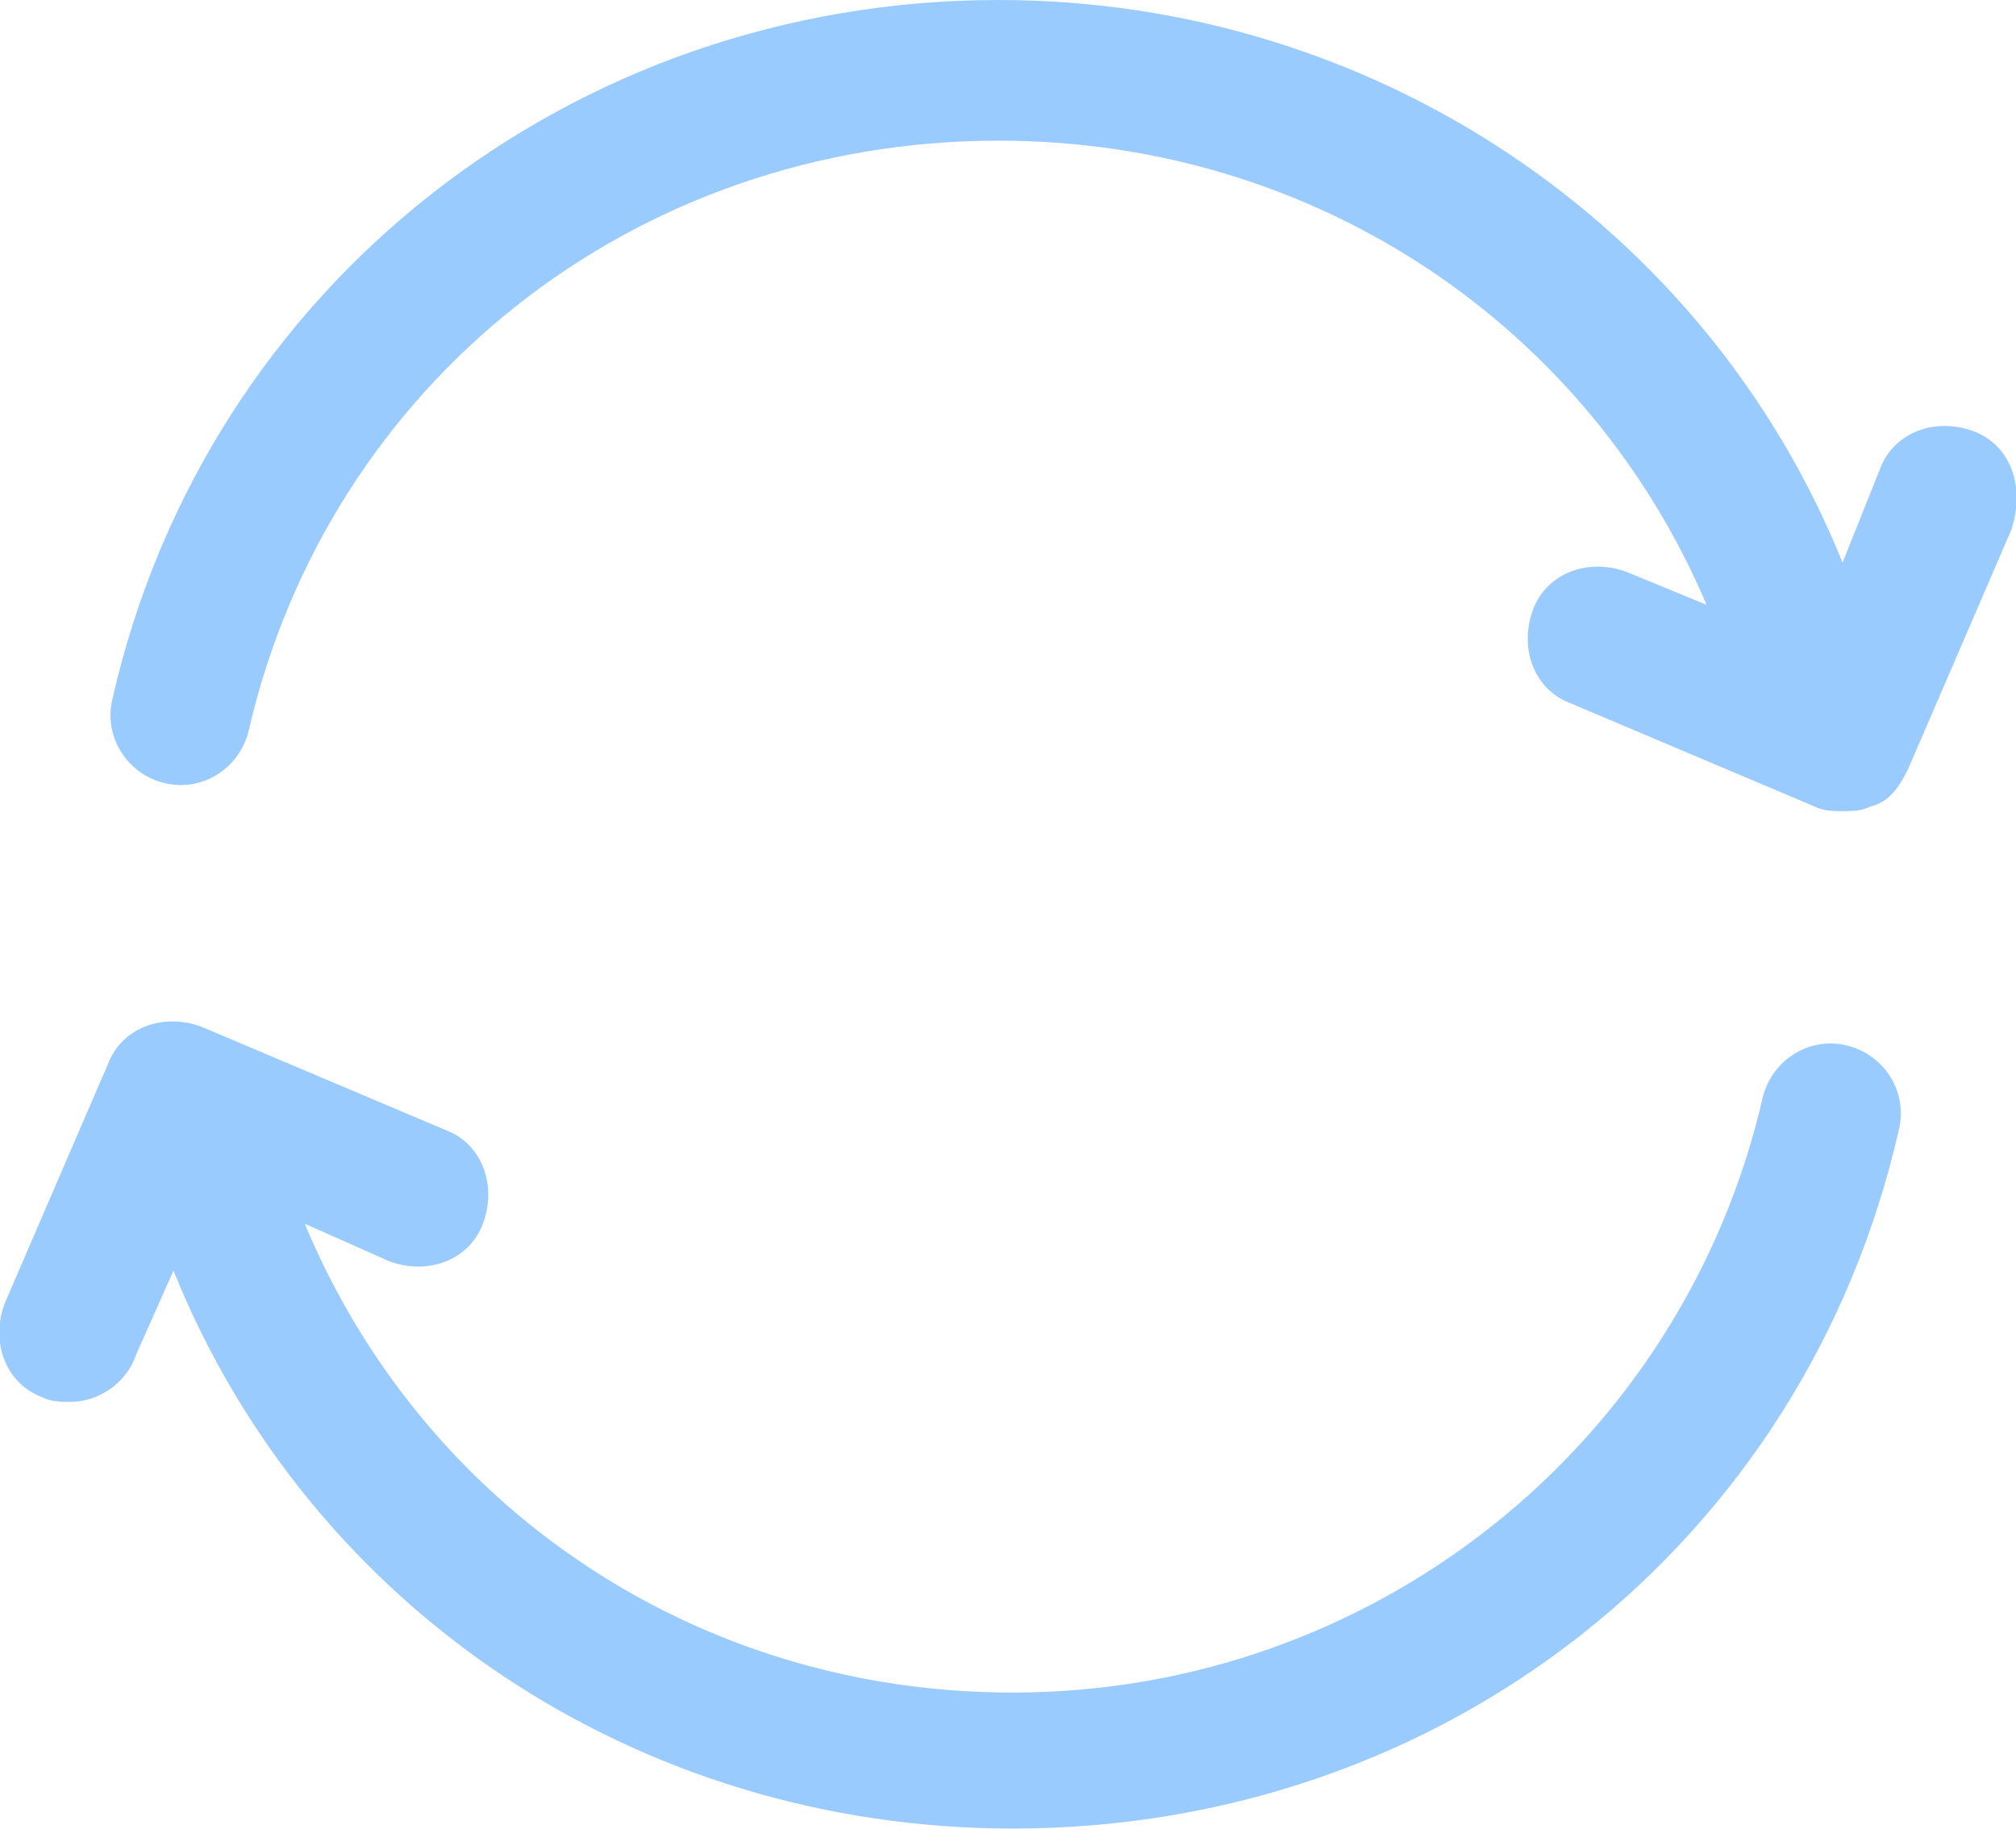
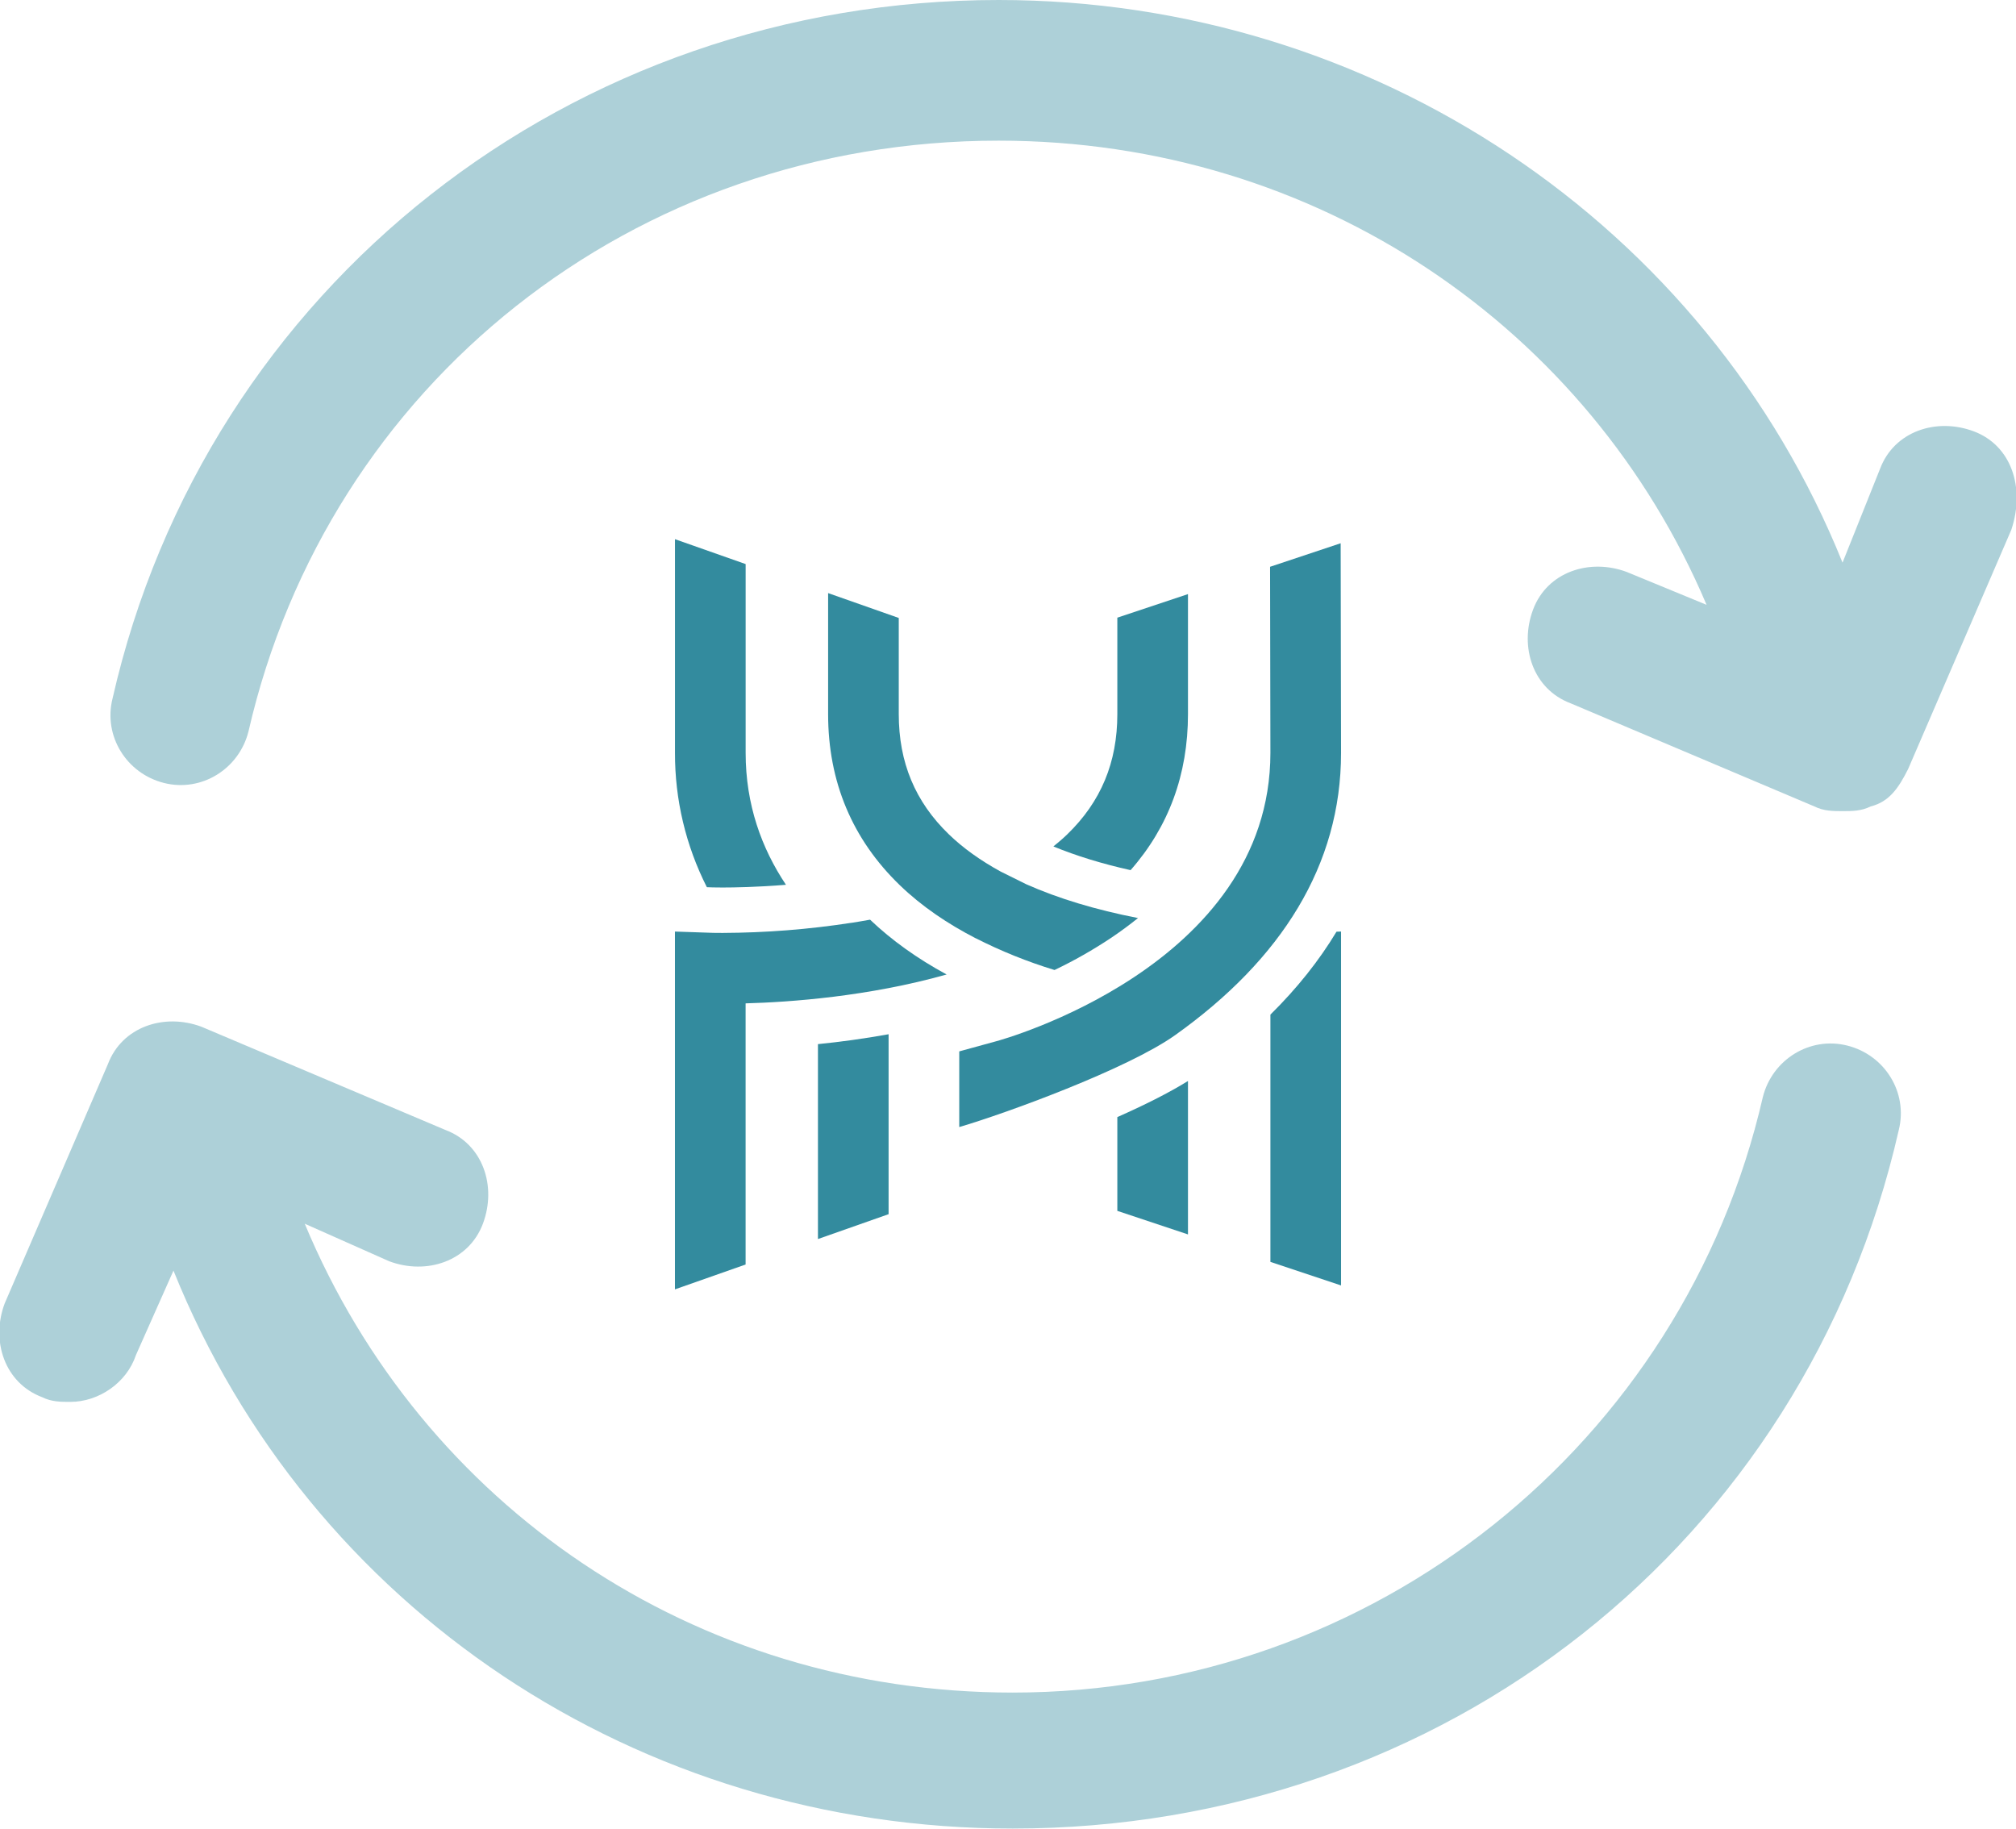
- <svg xmlns="http://www.w3.org/2000/svg" viewBox="0 0 43 39" width="43px" height="39px">
-   <style>.st1{fill-rule:evenodd;clip-rule:evenodd;fill:#037cff}</style>
-   <switch>
-     <g>
-       <g id="Forma_1_1_" opacity=".4">
-         <g id="Forma_1">
-           <g>
-             <path class="st1" d="M42.1 9.2c-.8-.3-1.7 0-2 .8l-.8 2c-2.9-7.2-10-12-18-12C12.2 0 4.4 6.1 2.4 14.9c-.2.8.3 1.6 1.1 1.8.8.2 1.6-.3 1.8-1.1C7 8.2 13.5 3 21.3 3c6.8 0 12.6 4 15.1 9.9l-1.7-.7c-.8-.3-1.7 0-2 .8-.3.8 0 1.7.8 2l5.2 2.2c.2.1.4.1.6.1.2 0 .4 0 .6-.1.4-.1.6-.4.8-.8l2.2-5.1c.3-.9 0-1.8-.8-2.1zm-2.7 13.1c-.8-.2-1.6.3-1.8 1.1-1.7 7.4-8.3 12.7-16 12.7-6.8 0-12.6-4-15.1-10l1.8.8c.8.3 1.7 0 2-.8.3-.8 0-1.7-.8-2l-5.2-2.2c-.8-.3-1.7 0-2 .8L.1 27.8c-.3.8 0 1.7.8 2 .2.1.4.1.6.1.6 0 1.2-.4 1.4-1l.8-1.8C6.6 34.3 13.6 39 21.6 39c9.2 0 16.9-6.1 18.9-14.9.2-.8-.3-1.6-1.1-1.8z" />
-           </g>
-         </g>
-       </g>
+ <svg xmlns="http://www.w3.org/2000/svg" width="43px" height="39px" viewBox="0 0 43 39" version="1.1" xml:space="preserve" style="fill-rule:evenodd;clip-rule:evenodd;stroke-linejoin:round;stroke-miterlimit:2;">
+   <g>
+     <g transform="matrix(0.02,0,0,0.02,11.497,9.5)">
+       <path d="M185.46,471.35C185.92,471.35 189.53,471.46 195.72,471.46C207.83,471.46 232.37,471.07 263.35,468.56C237.45,429.76 220.35,383.21 220.35,327.81L220.35,126.54L145,100L145,327.81C144.845,377.597 156.498,426.718 179,471.13L185.46,471.35Z" style="fill:rgb(51,139,158);fill-rule:nonzero;" />
+       <path d="M297.47,846.33L372.81,819.82L372.81,627.93C346.33,632.73 320.91,636.13 297.47,638.48L297.47,846.33Z" style="fill:rgb(51,139,158);fill-rule:nonzero;" />
+       <path d="M692.09,286.55L692.09,158.55L616.75,183.7L616.75,286.55C616.75,338.03 599.3,379.97 563.38,414.72C558.79,419.17 553.78,423.45 548.57,427.66C572.81,437.66 600.42,446.14 630.88,452.94C671.47,406.79 692.09,350.94 692.09,286.55" style="fill:rgb(51,139,158);fill-rule:nonzero;" />
+       <path d="M333.17,509.09C287.69,516.112 241.749,519.722 195.73,519.89C188.3,519.89 184.12,519.77 183.96,519.75L144.96,518.43L144.96,900L220.31,873.49L220.31,595C267.59,593.71 351.03,587.78 434.71,564.22C403.43,547.28 376.21,527.793 353.05,505.76C346.503,506.96 339.863,508.087 333.13,509.14" style="fill:rgb(51,139,158);fill-rule:nonzero;" />
+       <path d="M616.75,816.3L692.09,841.41L692.09,677.81C670.89,690.93 644.32,704.09 616.75,716.28L616.75,816.3Z" style="fill:rgb(51,139,158);fill-rule:nonzero;" />
+       <path d="M780,607L780,870.7L855.34,895.81L855.34,518.42L850.48,518.58C831.827,549.573 808.333,579.047 780,607" style="fill:rgb(51,139,158);fill-rule:nonzero;" />
+       <path d="M465.59,525.58L465.77,525.58C492.733,539.285 520.84,550.615 549.77,559.44C570.742,549.42 590.974,537.918 610.31,525.02C620.437,518.187 629.933,511.187 638.8,504.02C593.69,495.24 553.72,483.13 519.69,468.02L492.36,454.47C470.79,442.66 452.24,429.4 437.12,414.78C401.12,380.02 383.65,338.06 383.65,286.53L383.65,184L308.31,157.49L308.31,286.55C308.31,358.55 334.02,419.96 384.76,468.98C408.28,491.7 435.96,510.26 465.66,525.58" style="fill:rgb(51,139,158);fill-rule:nonzero;" />
+       <path d="M854.92,104.32L779.63,129.43L780,327.81C780,555.72 490.86,634.55 488,635.29L448.16,646.22L448.16,726.91C497.32,712.52 627.57,665.07 678.49,628.83C791.8,548.14 855.34,447.52 855.34,327.83L854.92,104.32Z" style="fill:rgb(51,139,158);fill-rule:nonzero;" />
    </g>
-   </switch>
+     <path id="Forma_1" d="M42.1,9.2C41.3,8.9 40.4,9.2 40.1,10L39.3,12C36.4,4.8 29.3,0 21.3,0C12.2,0 4.4,6.1 2.4,14.9C2.2,15.7 2.7,16.5 3.5,16.7C4.3,16.9 5.1,16.4 5.3,15.6C7,8.2 13.5,3 21.3,3C28.1,3 33.9,7 36.4,12.9L34.7,12.2C33.9,11.9 33,12.2 32.7,13C32.4,13.8 32.7,14.7 33.5,15L38.7,17.2C38.9,17.3 39.1,17.3 39.3,17.3C39.5,17.3 39.7,17.3 39.9,17.2C40.3,17.1 40.5,16.8 40.7,16.4L42.9,11.3C43.2,10.4 42.9,9.5 42.1,9.2ZM39.4,22.3C38.6,22.1 37.8,22.6 37.6,23.4C35.9,30.8 29.3,36.1 21.6,36.1C14.8,36.1 9,32.1 6.5,26.1L8.3,26.9C9.1,27.2 10,26.9 10.3,26.1C10.6,25.3 10.3,24.4 9.5,24.1L4.3,21.9C3.5,21.6 2.6,21.9 2.3,22.7L0.1,27.8C-0.2,28.6 0.1,29.5 0.9,29.8C1.1,29.9 1.3,29.9 1.5,29.9C2.1,29.9 2.7,29.5 2.9,28.9L3.7,27.1C6.6,34.3 13.6,39 21.6,39C30.8,39 38.5,32.9 40.5,24.1C40.7,23.3 40.2,22.5 39.4,22.3Z" style="fill:rgb(51,139,158);fill-opacity:0.4;" />
+   </g>
</svg>
